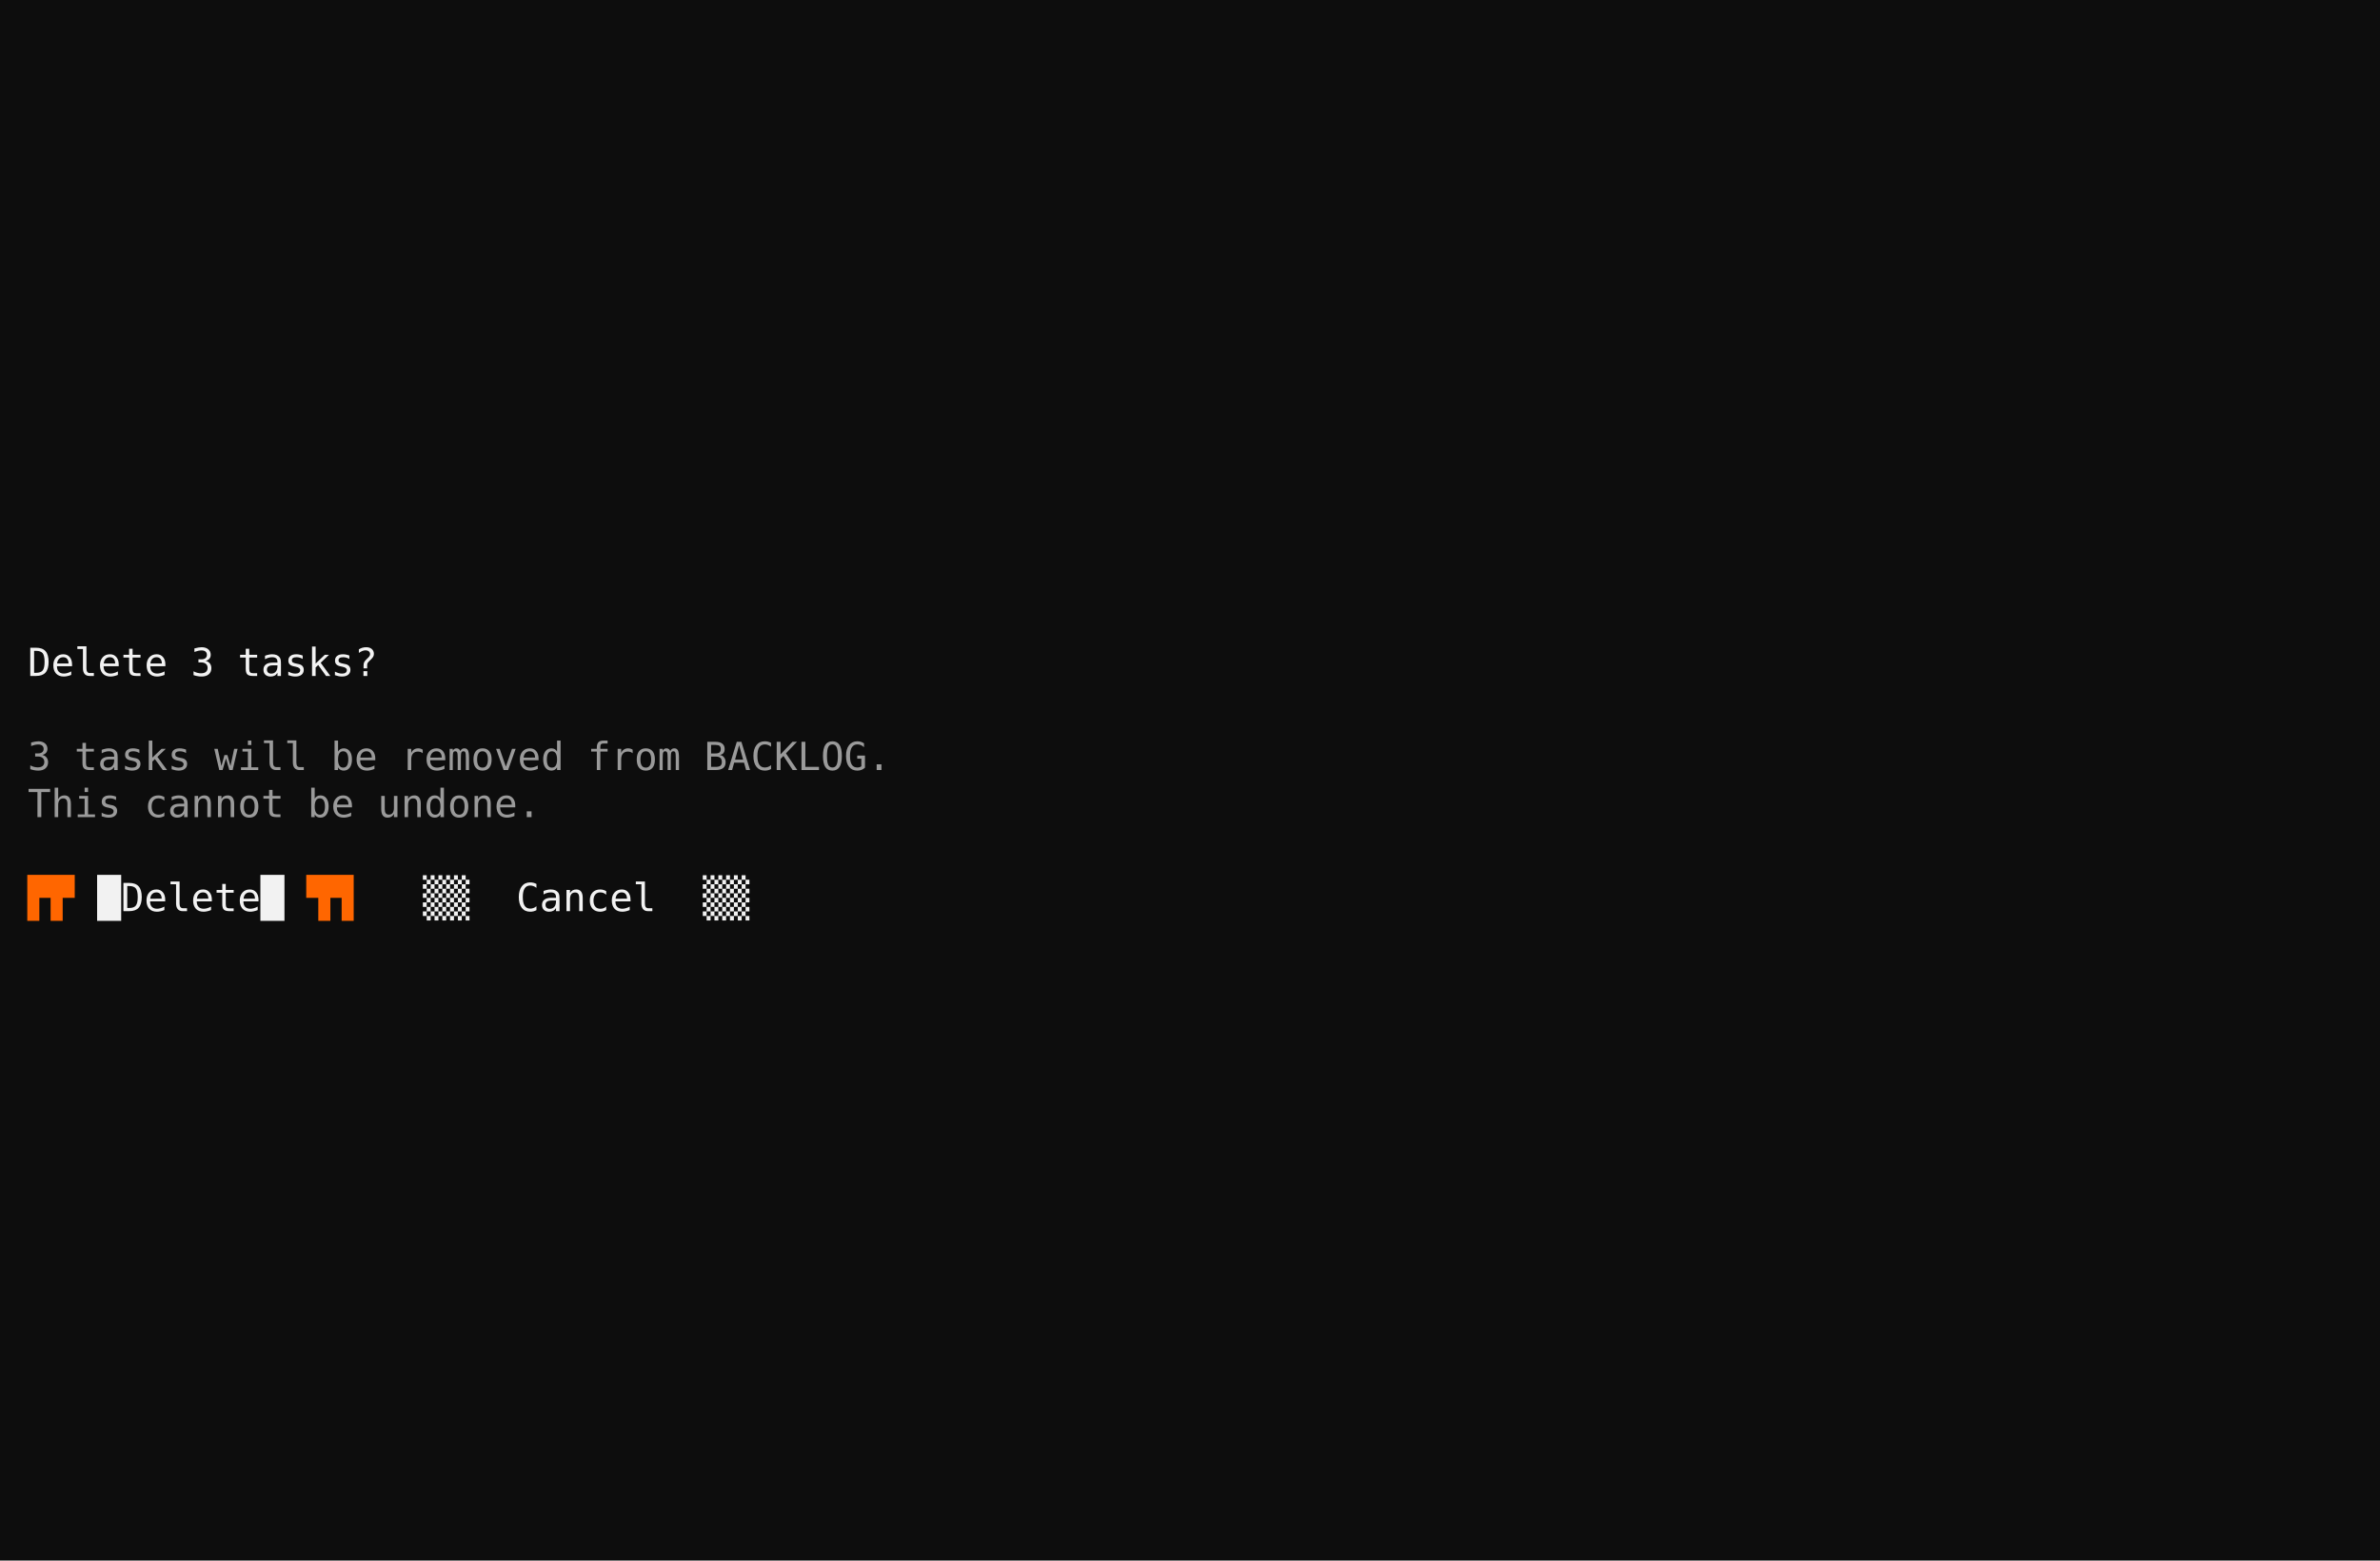
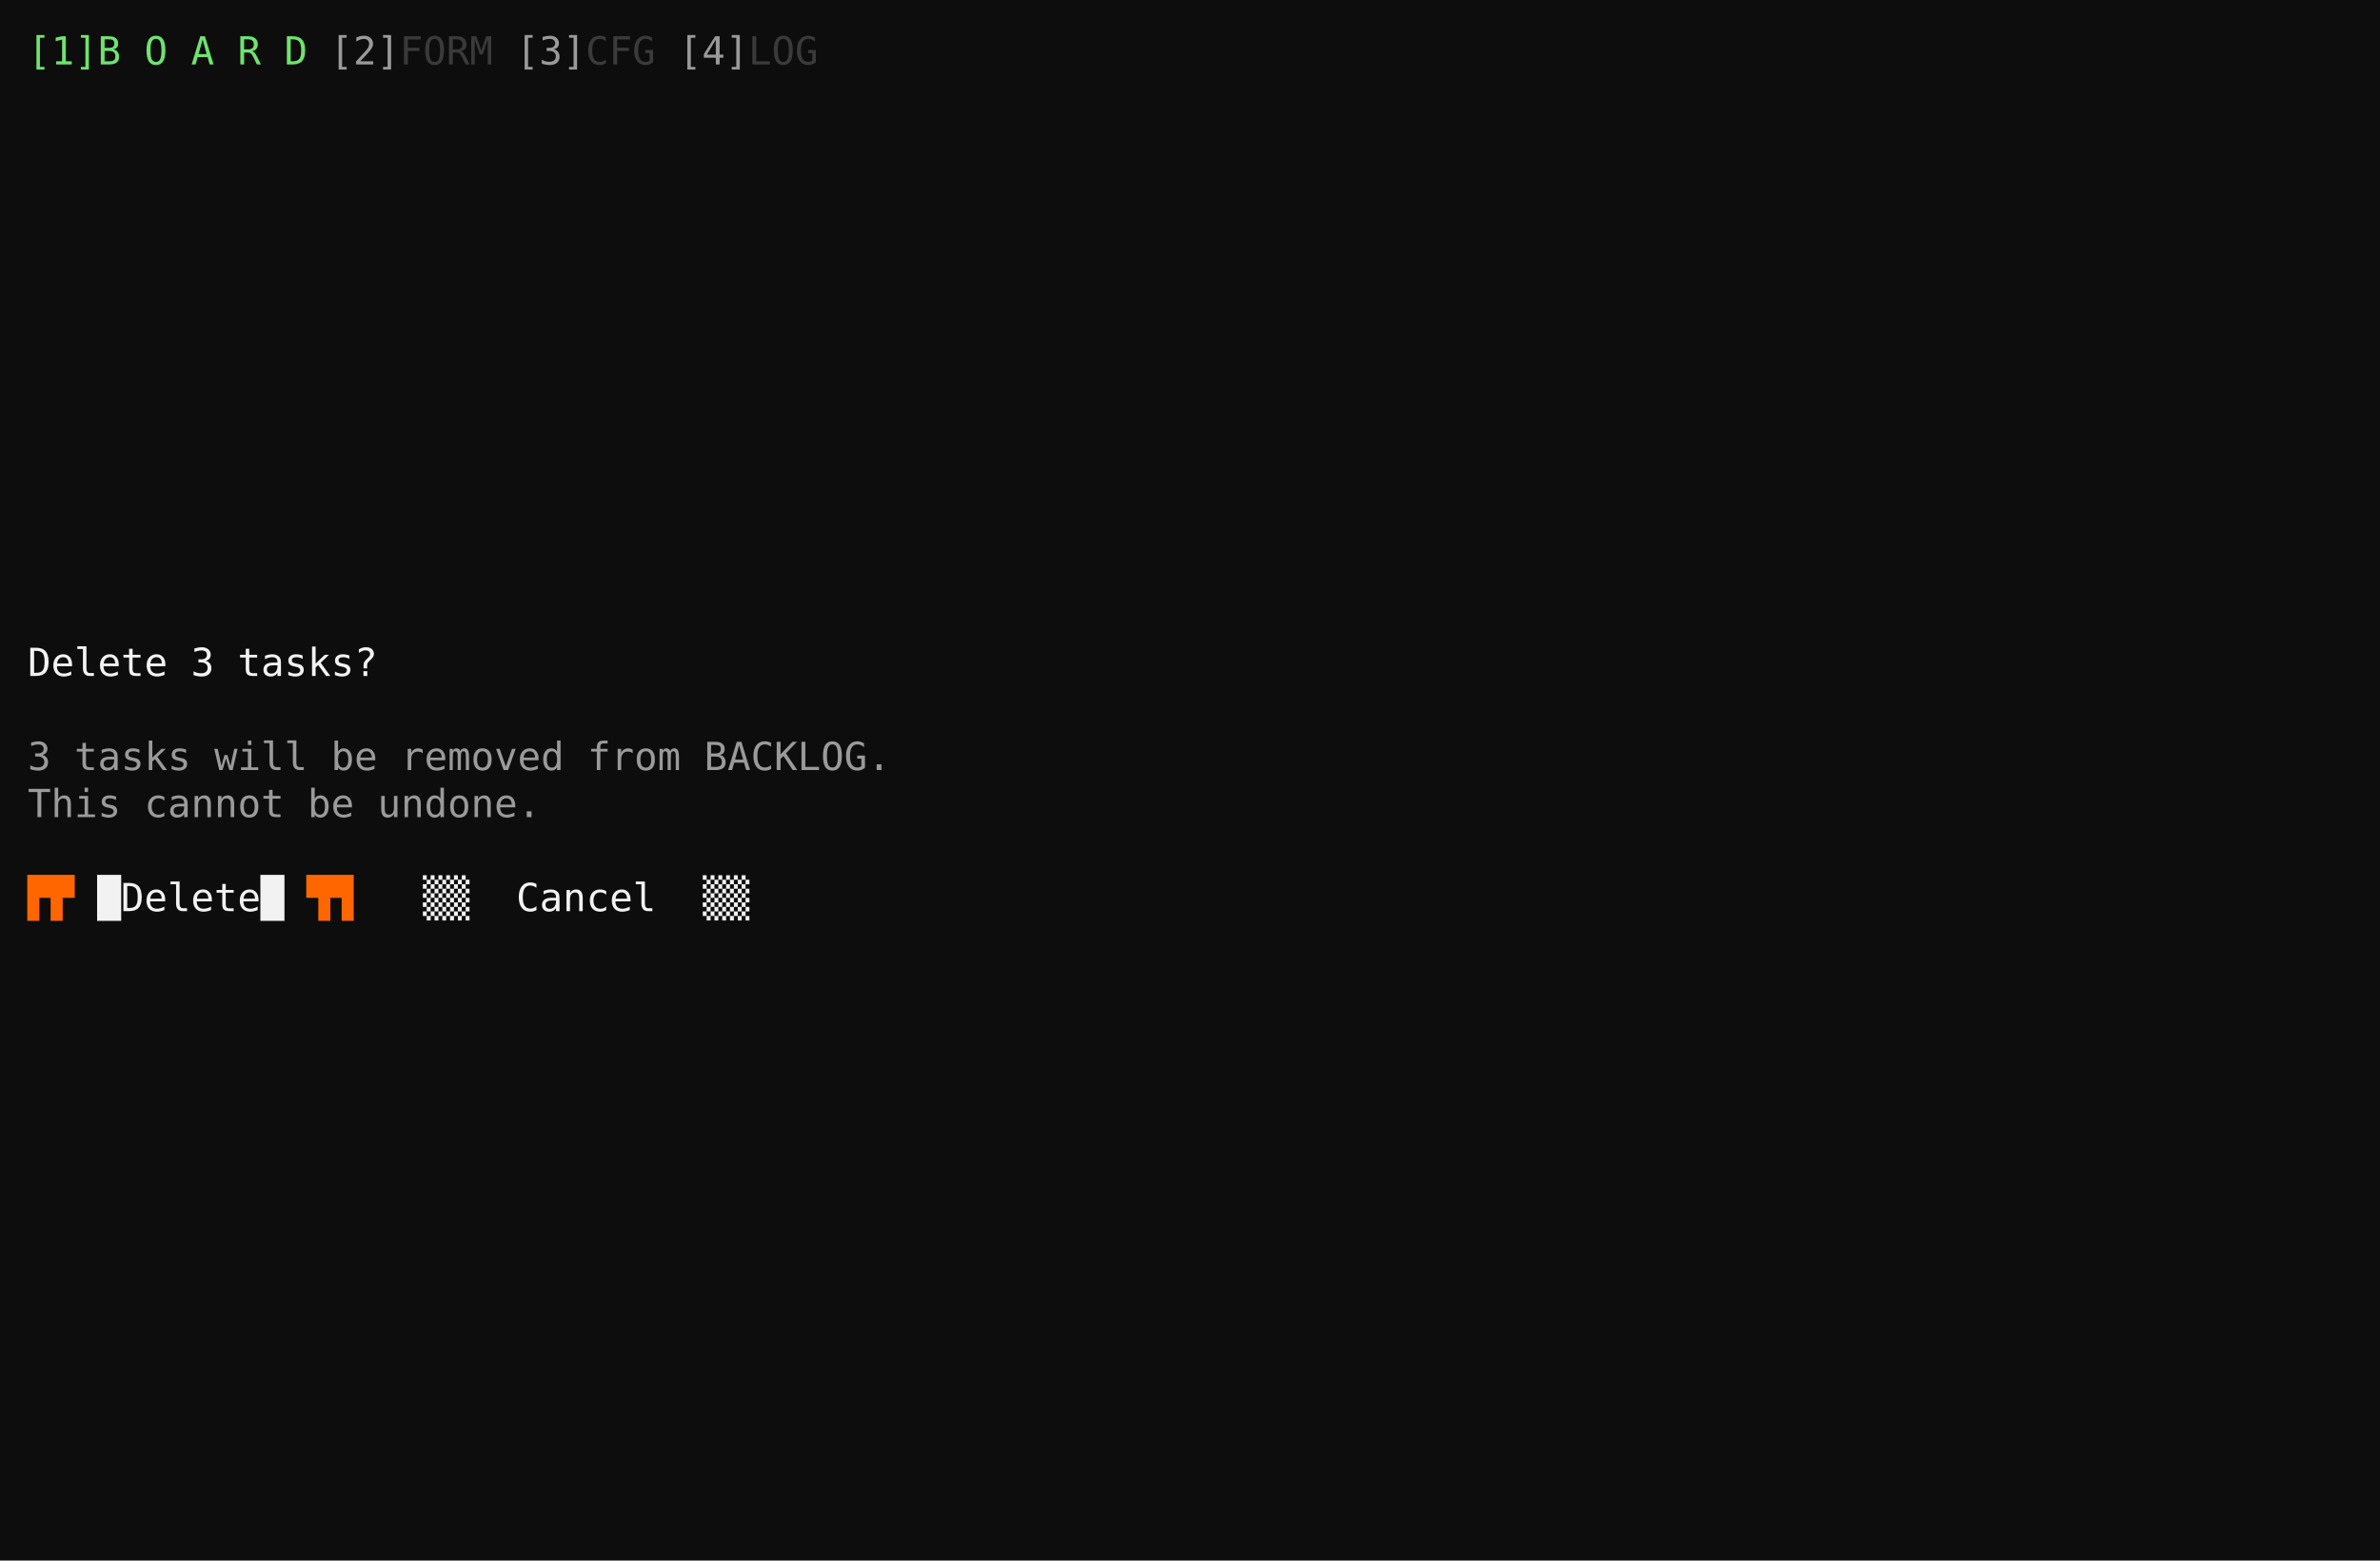
<svg xmlns="http://www.w3.org/2000/svg" viewBox="0 0 860.0 564.0" role="img" aria-label="taskboard · corgi · S4 modal dialog">
  <rect width="860.0" height="564.0" fill="#0d0d0d" />
  <g font-family="ui-monospace,SFMono-Regular,'DejaVu Sans Mono','Cascadia Mono',Menlo,Consolas,'Liberation Mono',monospace" font-size="14.0" xml:space="preserve" style="white-space:pre;font-variant-ligatures:none">
+     <text x="10.0" y="23.3" fill="#6fe36f">[1]B O A R D</text>
+     <text x="119.2" y="23.3" fill="#9a9a9a">[2]</text>
+     <text x="144.4" y="23.3" fill="#3a3a3a">FORM</text>
+     <text x="186.4" y="23.3" fill="#9a9a9a">[3]</text>
+     <text x="211.6" y="23.3" fill="#3a3a3a">CFG</text>
+     <text x="245.2" y="23.3" fill="#9a9a9a">[4]</text>
+     <text x="270.4" y="23.3" fill="#3a3a3a">LOG</text>
    <text x="10.0" y="244.3" fill="#f2f2f2">Delete 3 tasks?</text>
    <text x="10.0" y="278.3" fill="#9a9a9a">3 tasks will be removed from BACKLOG.</text>
    <text x="10.0" y="295.3" fill="#9a9a9a">This cannot be undone.</text>
    <text x="10.0" y="329.3" fill="#ff6600">▛▛</text>
    <text x="26.8" y="329.3" fill="#f2f2f2"> █Delete█ </text>
    <text x="110.8" y="329.3" fill="#ff6600">▜▜</text>
    <text x="152.8" y="329.3" fill="#f2f2f2">▒▒  Cancel  ▒▒</text>
  </g>
</svg>
